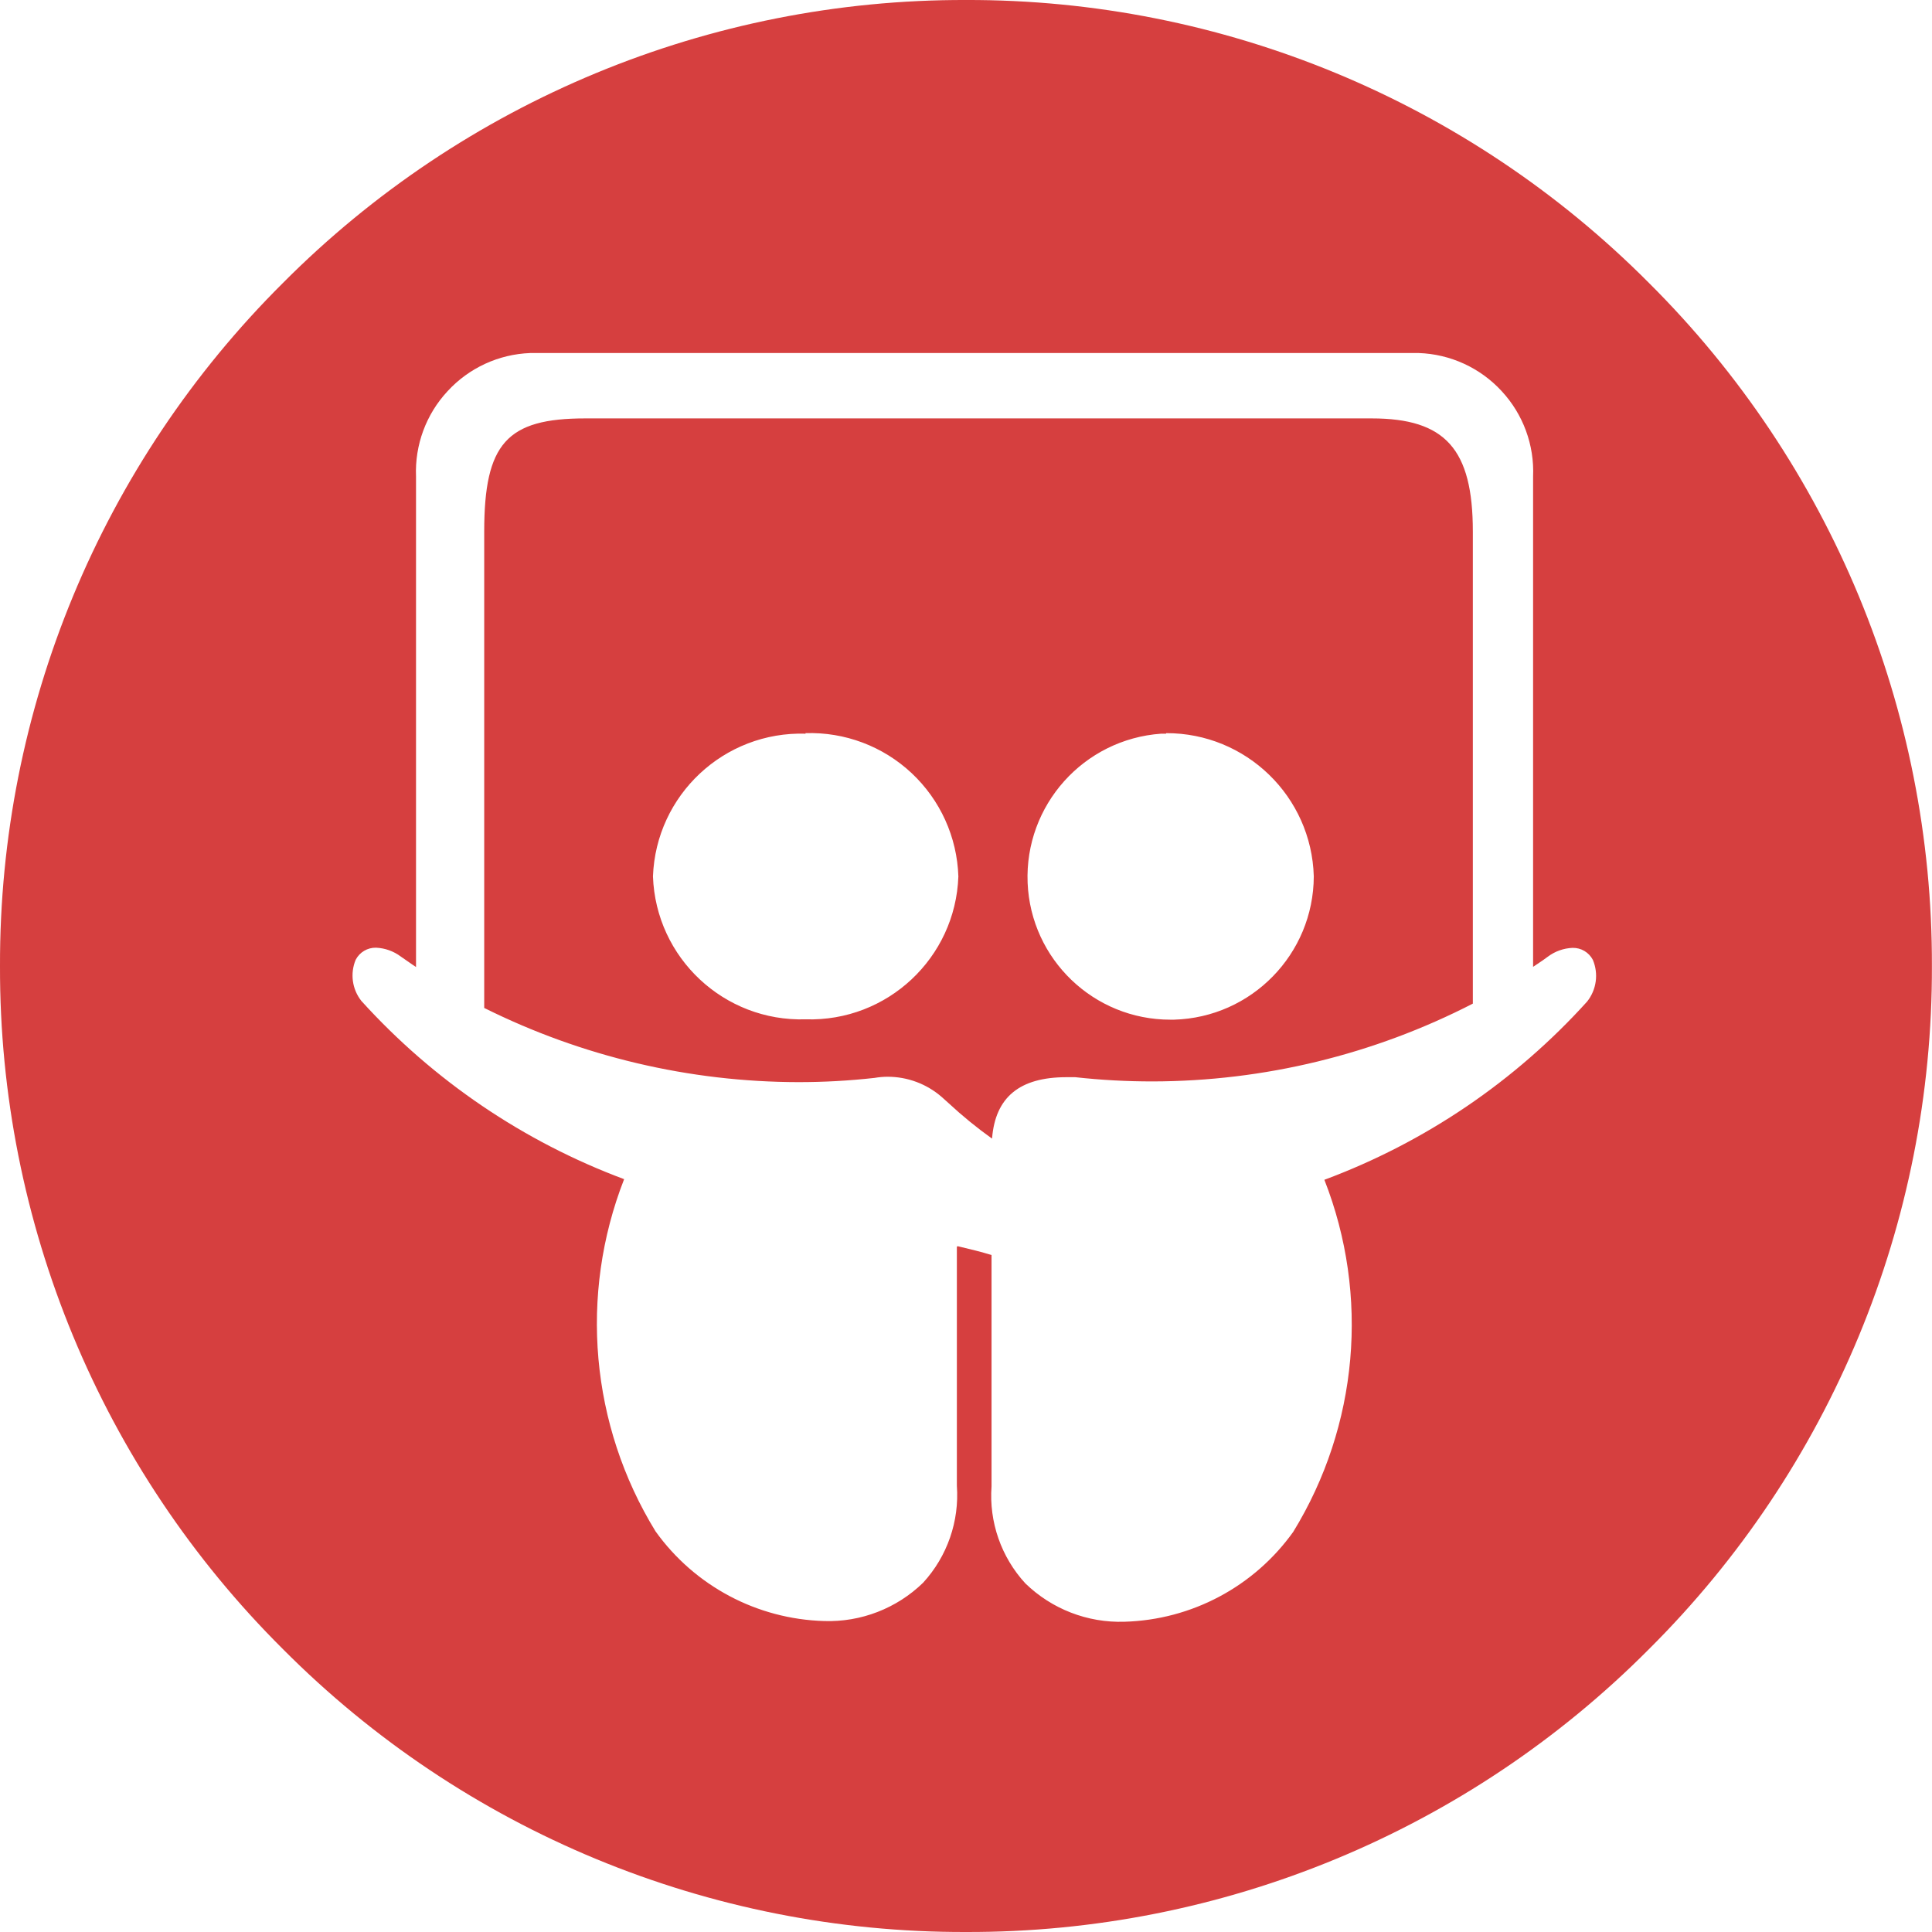
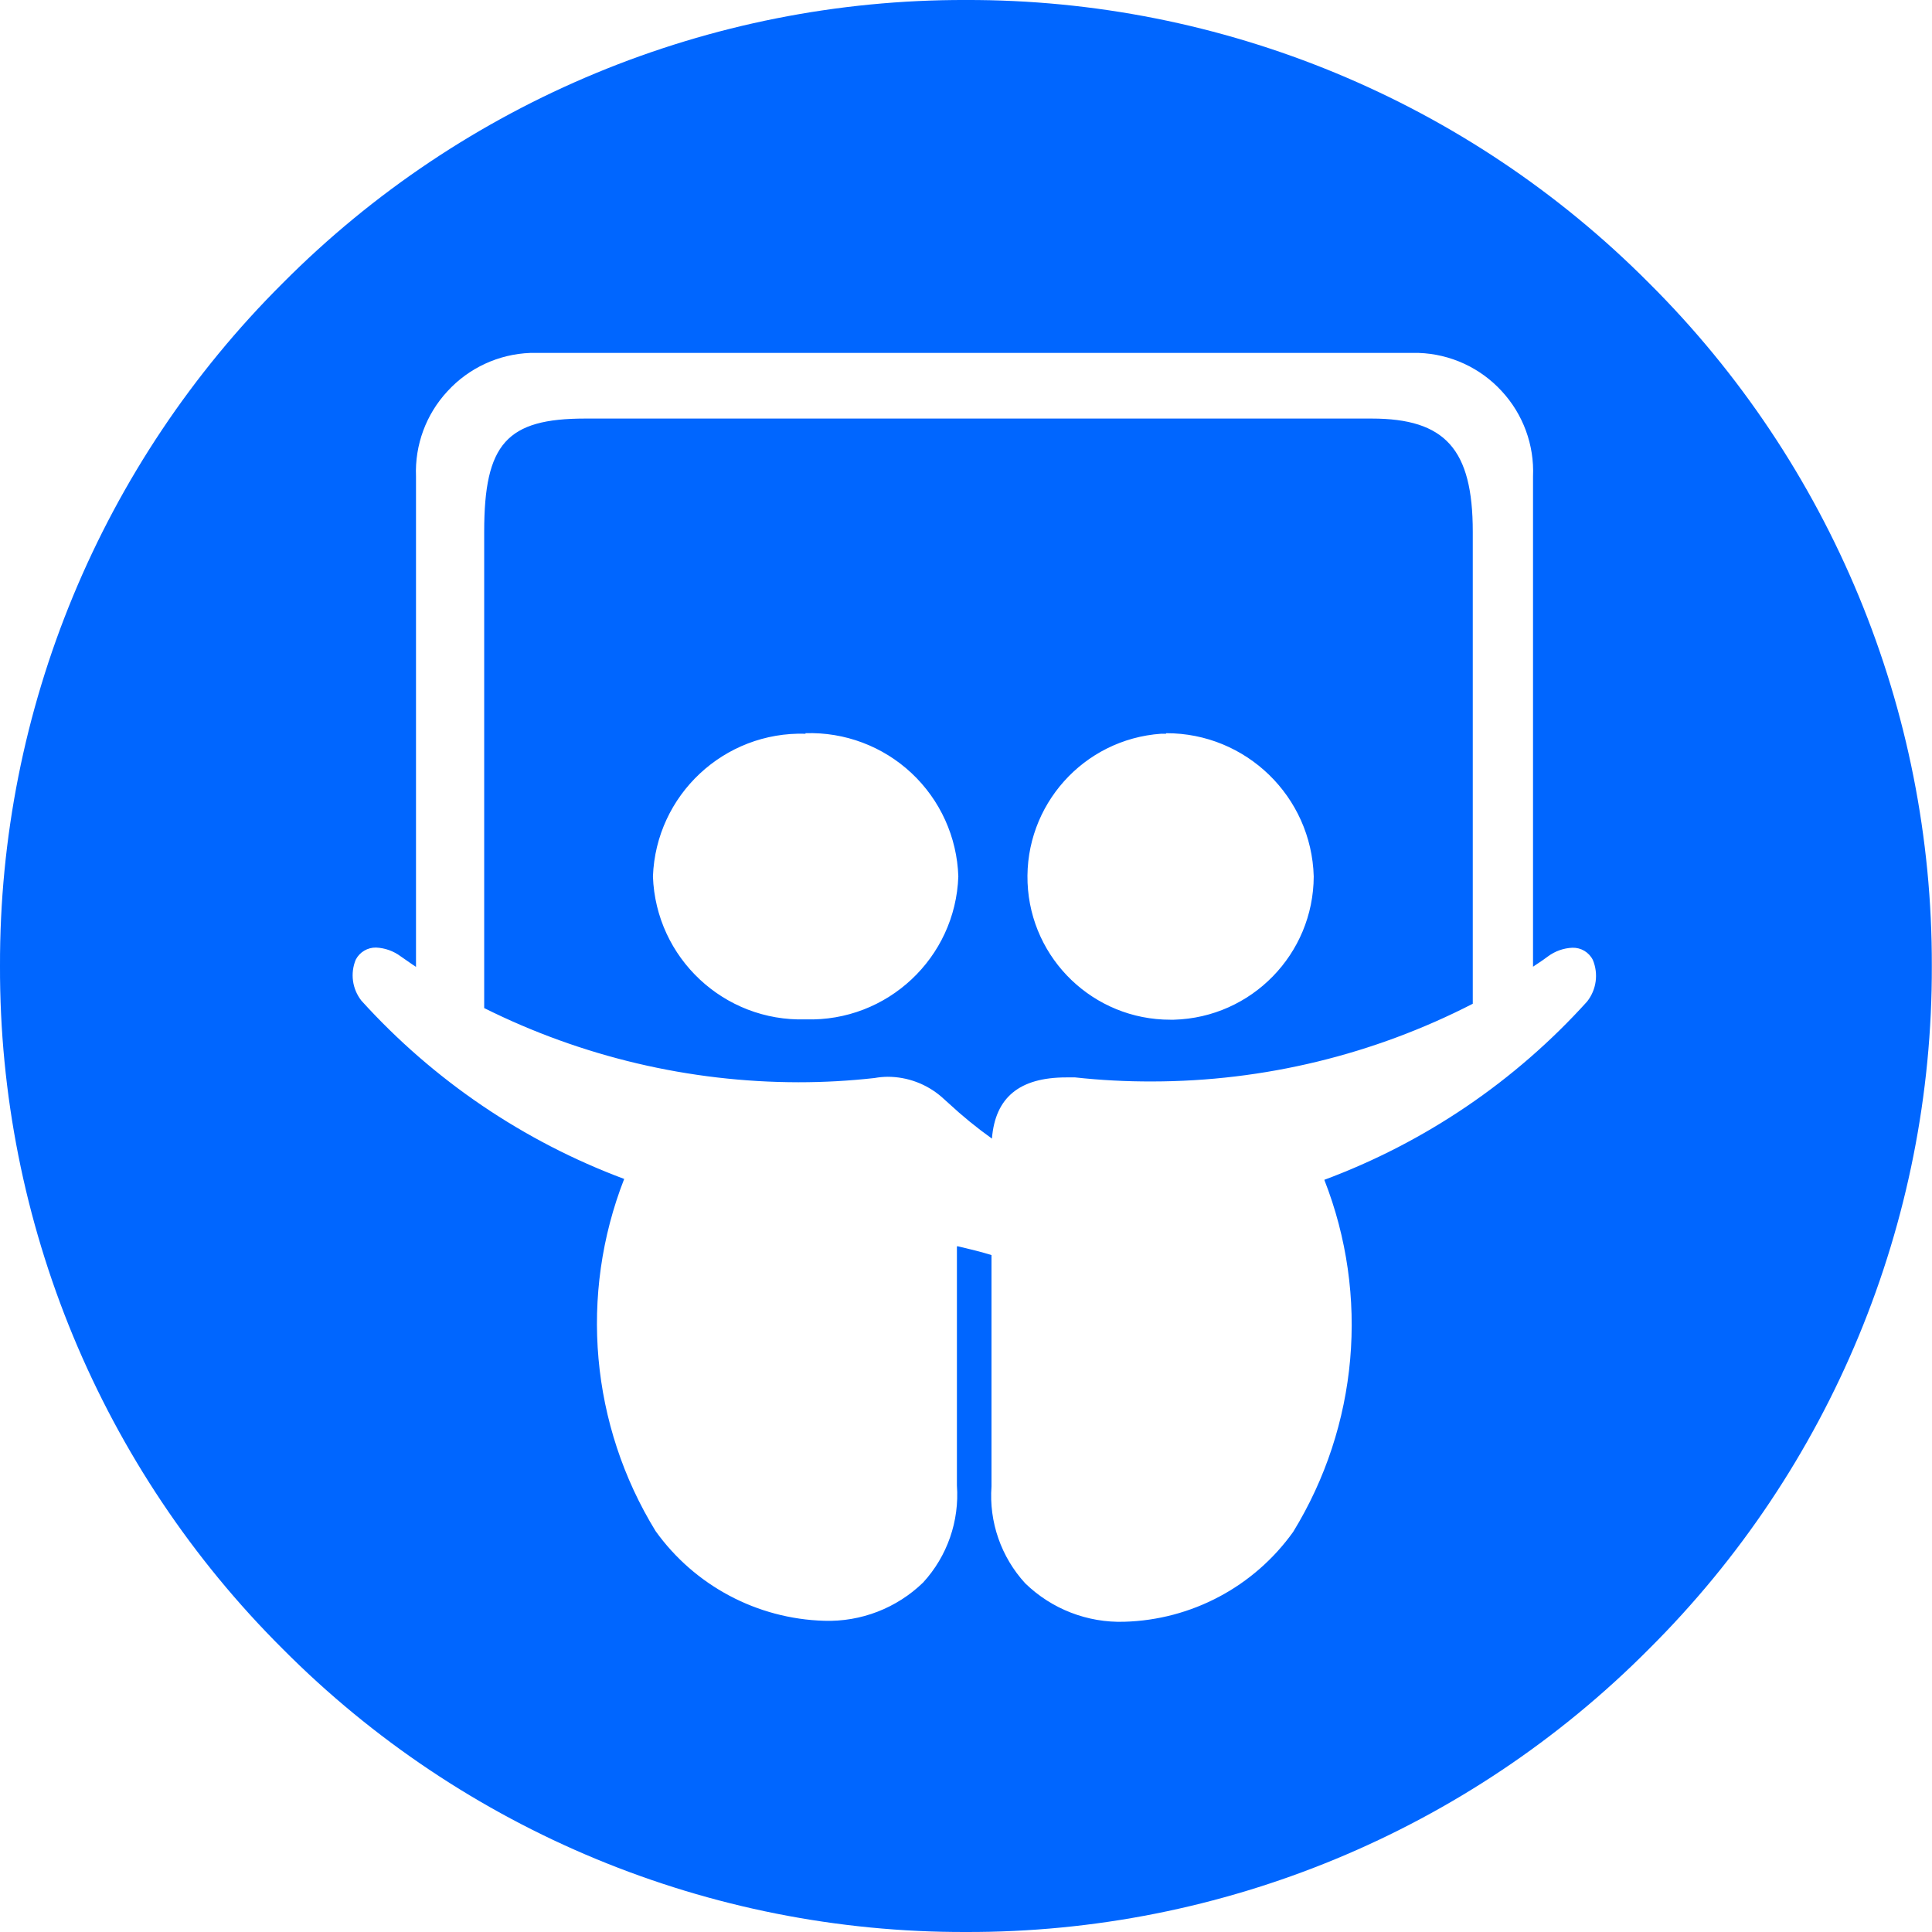
- <svg xmlns="http://www.w3.org/2000/svg" width="21.9" height="21.901" viewBox="0 0 21.9 21.901">
-   <g id="slide" transform="translate(-5221 4134.001)">
-     <path id="Subtraction_3" data-name="Subtraction 3" d="M2835.95-4377.1a10.875,10.875,0,0,1-7.743-3.207,10.879,10.879,0,0,1-3.207-7.743,10.879,10.879,0,0,1,3.207-7.743,10.879,10.879,0,0,1,7.743-3.208,10.878,10.878,0,0,1,7.743,3.208,10.881,10.881,0,0,1,3.207,7.743,10.877,10.877,0,0,1-3.207,7.743A10.873,10.873,0,0,1,2835.95-4377.1Zm-.093-7.774h0c.153.036.27.065.383.1v2.622a1.468,1.468,0,0,0,.383,1.1,1.541,1.541,0,0,0,1.122.435,2.436,2.436,0,0,0,1.915-1.019,4.493,4.493,0,0,0,.353-3.991,7.57,7.57,0,0,0,2.979-2.021.468.468,0,0,0,.065-.471.253.253,0,0,0-.231-.137.5.5,0,0,0-.28.1c-.037.028-.075.054-.113.079l-.012.008-.042.028v-5.557a1.339,1.339,0,0,0-.356-.969,1.339,1.339,0,0,0-.94-.432h-10.072a1.34,1.34,0,0,0-.937.432,1.34,1.34,0,0,0-.358.968v5.56l-.042-.028-.131-.091a.506.506,0,0,0-.28-.1.254.254,0,0,0-.231.137.464.464,0,0,0,.064.466,7.607,7.607,0,0,0,2.979,2.021,4.5,4.5,0,0,0,.356,3.992,2.435,2.435,0,0,0,1.912,1.017,1.537,1.537,0,0,0,1.121-.434,1.47,1.47,0,0,0,.383-1.1c0-.165,0-1.644,0-2.71Zm.387-1.221h0a4.959,4.959,0,0,1-.49-.4l-.079-.071a.934.934,0,0,0-.613-.229.879.879,0,0,0-.148.013,7.727,7.727,0,0,1-.863.048,8.015,8.015,0,0,1-3.562-.841v-5.4c0-1,.257-1.283,1.145-1.283h8.915c.836,0,1.147.348,1.147,1.283v5.351a7.963,7.963,0,0,1-3.633.882,7.92,7.92,0,0,1-.874-.048h-.1c-.531,0-.806.227-.843.694Zm1.975-4.589h-.056a1.63,1.63,0,0,0-1.514,1.691,1.619,1.619,0,0,0,1.62,1.551h.038a1.631,1.631,0,0,0,1.586-1.624,1.67,1.67,0,0,0-1.674-1.624Zm-4.086,0a1.68,1.68,0,0,0-1.731,1.618,1.68,1.68,0,0,0,1.731,1.62,1.68,1.68,0,0,0,1.731-1.62,1.679,1.679,0,0,0-1.734-1.624Z" transform="translate(2396 265)" fill="#d63f3f" />
+ <svg xmlns="http://www.w3.org/2000/svg" width="21.899" height="21.902" viewBox="0 0 21.899 21.902">
+   <g id="slide" transform="translate(-5221 4134.002)">
+     <path id="Subtraction_3" data-name="Subtraction 3" d="M2835.95-4377.1a10.876,10.876,0,0,1-7.743-3.207,10.881,10.881,0,0,1-3.207-7.744,10.879,10.879,0,0,1,3.207-7.743,10.877,10.877,0,0,1,7.743-3.208,10.877,10.877,0,0,1,7.743,3.208,10.881,10.881,0,0,1,3.207,7.743,10.877,10.877,0,0,1-3.207,7.743,10.873,10.873,0,0,1-7.743,3.208Zm-.093-7.774h0c.153.036.27.065.383.1v2.622a1.468,1.468,0,0,0,.383,1.1,1.542,1.542,0,0,0,1.122.435,2.436,2.436,0,0,0,1.915-1.019,4.493,4.493,0,0,0,.353-3.991,7.57,7.57,0,0,0,2.979-2.021.469.469,0,0,0,.065-.472.251.251,0,0,0-.231-.138.5.5,0,0,0-.28.1c-.037.028-.075.054-.113.079l-.012.008-.042.028v-5.557a1.338,1.338,0,0,0-.356-.969,1.338,1.338,0,0,0-.94-.432h-10.072a1.34,1.34,0,0,0-.937.433,1.34,1.34,0,0,0-.358.967v5.56l-.042-.028-.131-.091a.506.506,0,0,0-.28-.1.254.254,0,0,0-.23.137.465.465,0,0,0,.064.465,7.609,7.609,0,0,0,2.979,2.021,4.5,4.5,0,0,0,.356,3.992,2.438,2.438,0,0,0,1.912,1.017,1.54,1.54,0,0,0,1.121-.434,1.47,1.47,0,0,0,.383-1.1c0-.165,0-1.644,0-2.71Zm.387-1.221h0a4.93,4.93,0,0,1-.49-.4l-.079-.071a.934.934,0,0,0-.613-.229.887.887,0,0,0-.148.014,7.715,7.715,0,0,1-.863.048,8,8,0,0,1-3.562-.841v-5.4c0-1,.257-1.283,1.145-1.283h8.915c.836,0,1.147.348,1.147,1.283v5.351a7.967,7.967,0,0,1-3.633.881,7.81,7.81,0,0,1-.875-.046h-.1c-.531,0-.806.227-.843.694Zm1.975-4.589h-.056a1.629,1.629,0,0,0-1.514,1.691,1.619,1.619,0,0,0,1.62,1.551h.038a1.631,1.631,0,0,0,1.586-1.624,1.67,1.67,0,0,0-1.674-1.624Zm-4.086,0a1.68,1.68,0,0,0-1.731,1.618,1.68,1.68,0,0,0,1.731,1.62,1.68,1.68,0,0,0,1.731-1.62,1.679,1.679,0,0,0-1.734-1.624Z" transform="translate(2396 265)" fill="#06f" />
  </g>
</svg>
